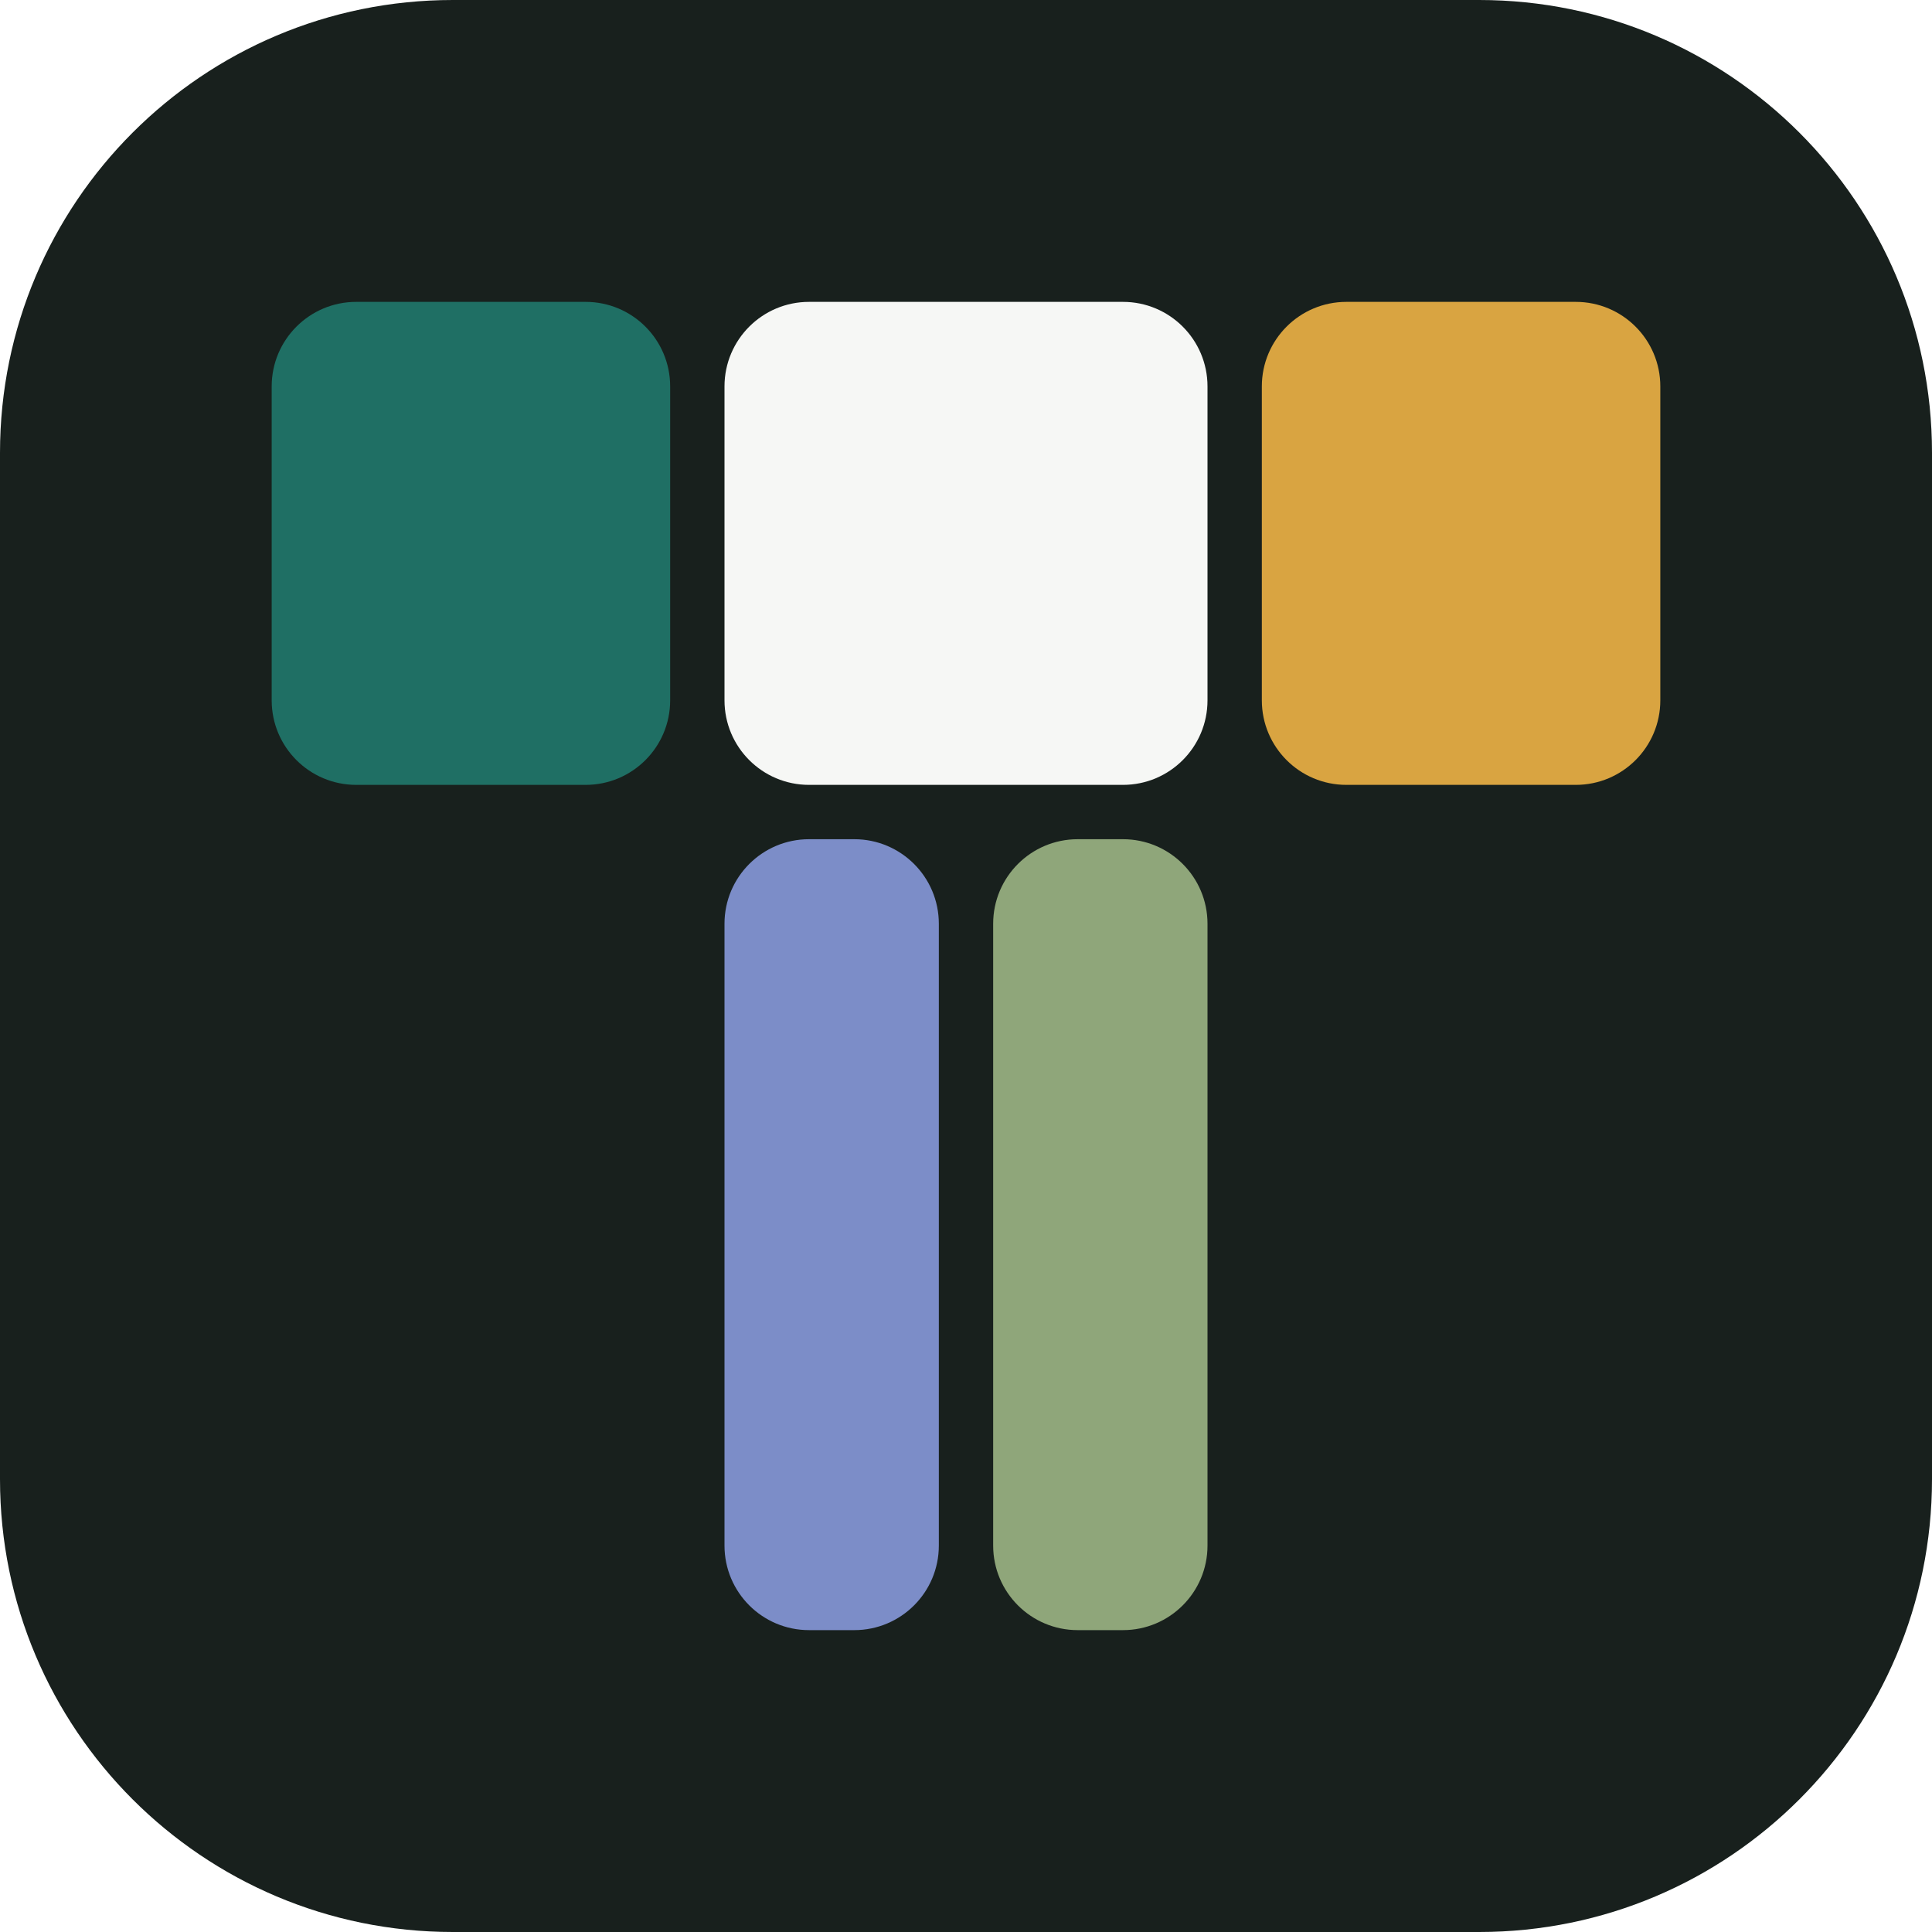
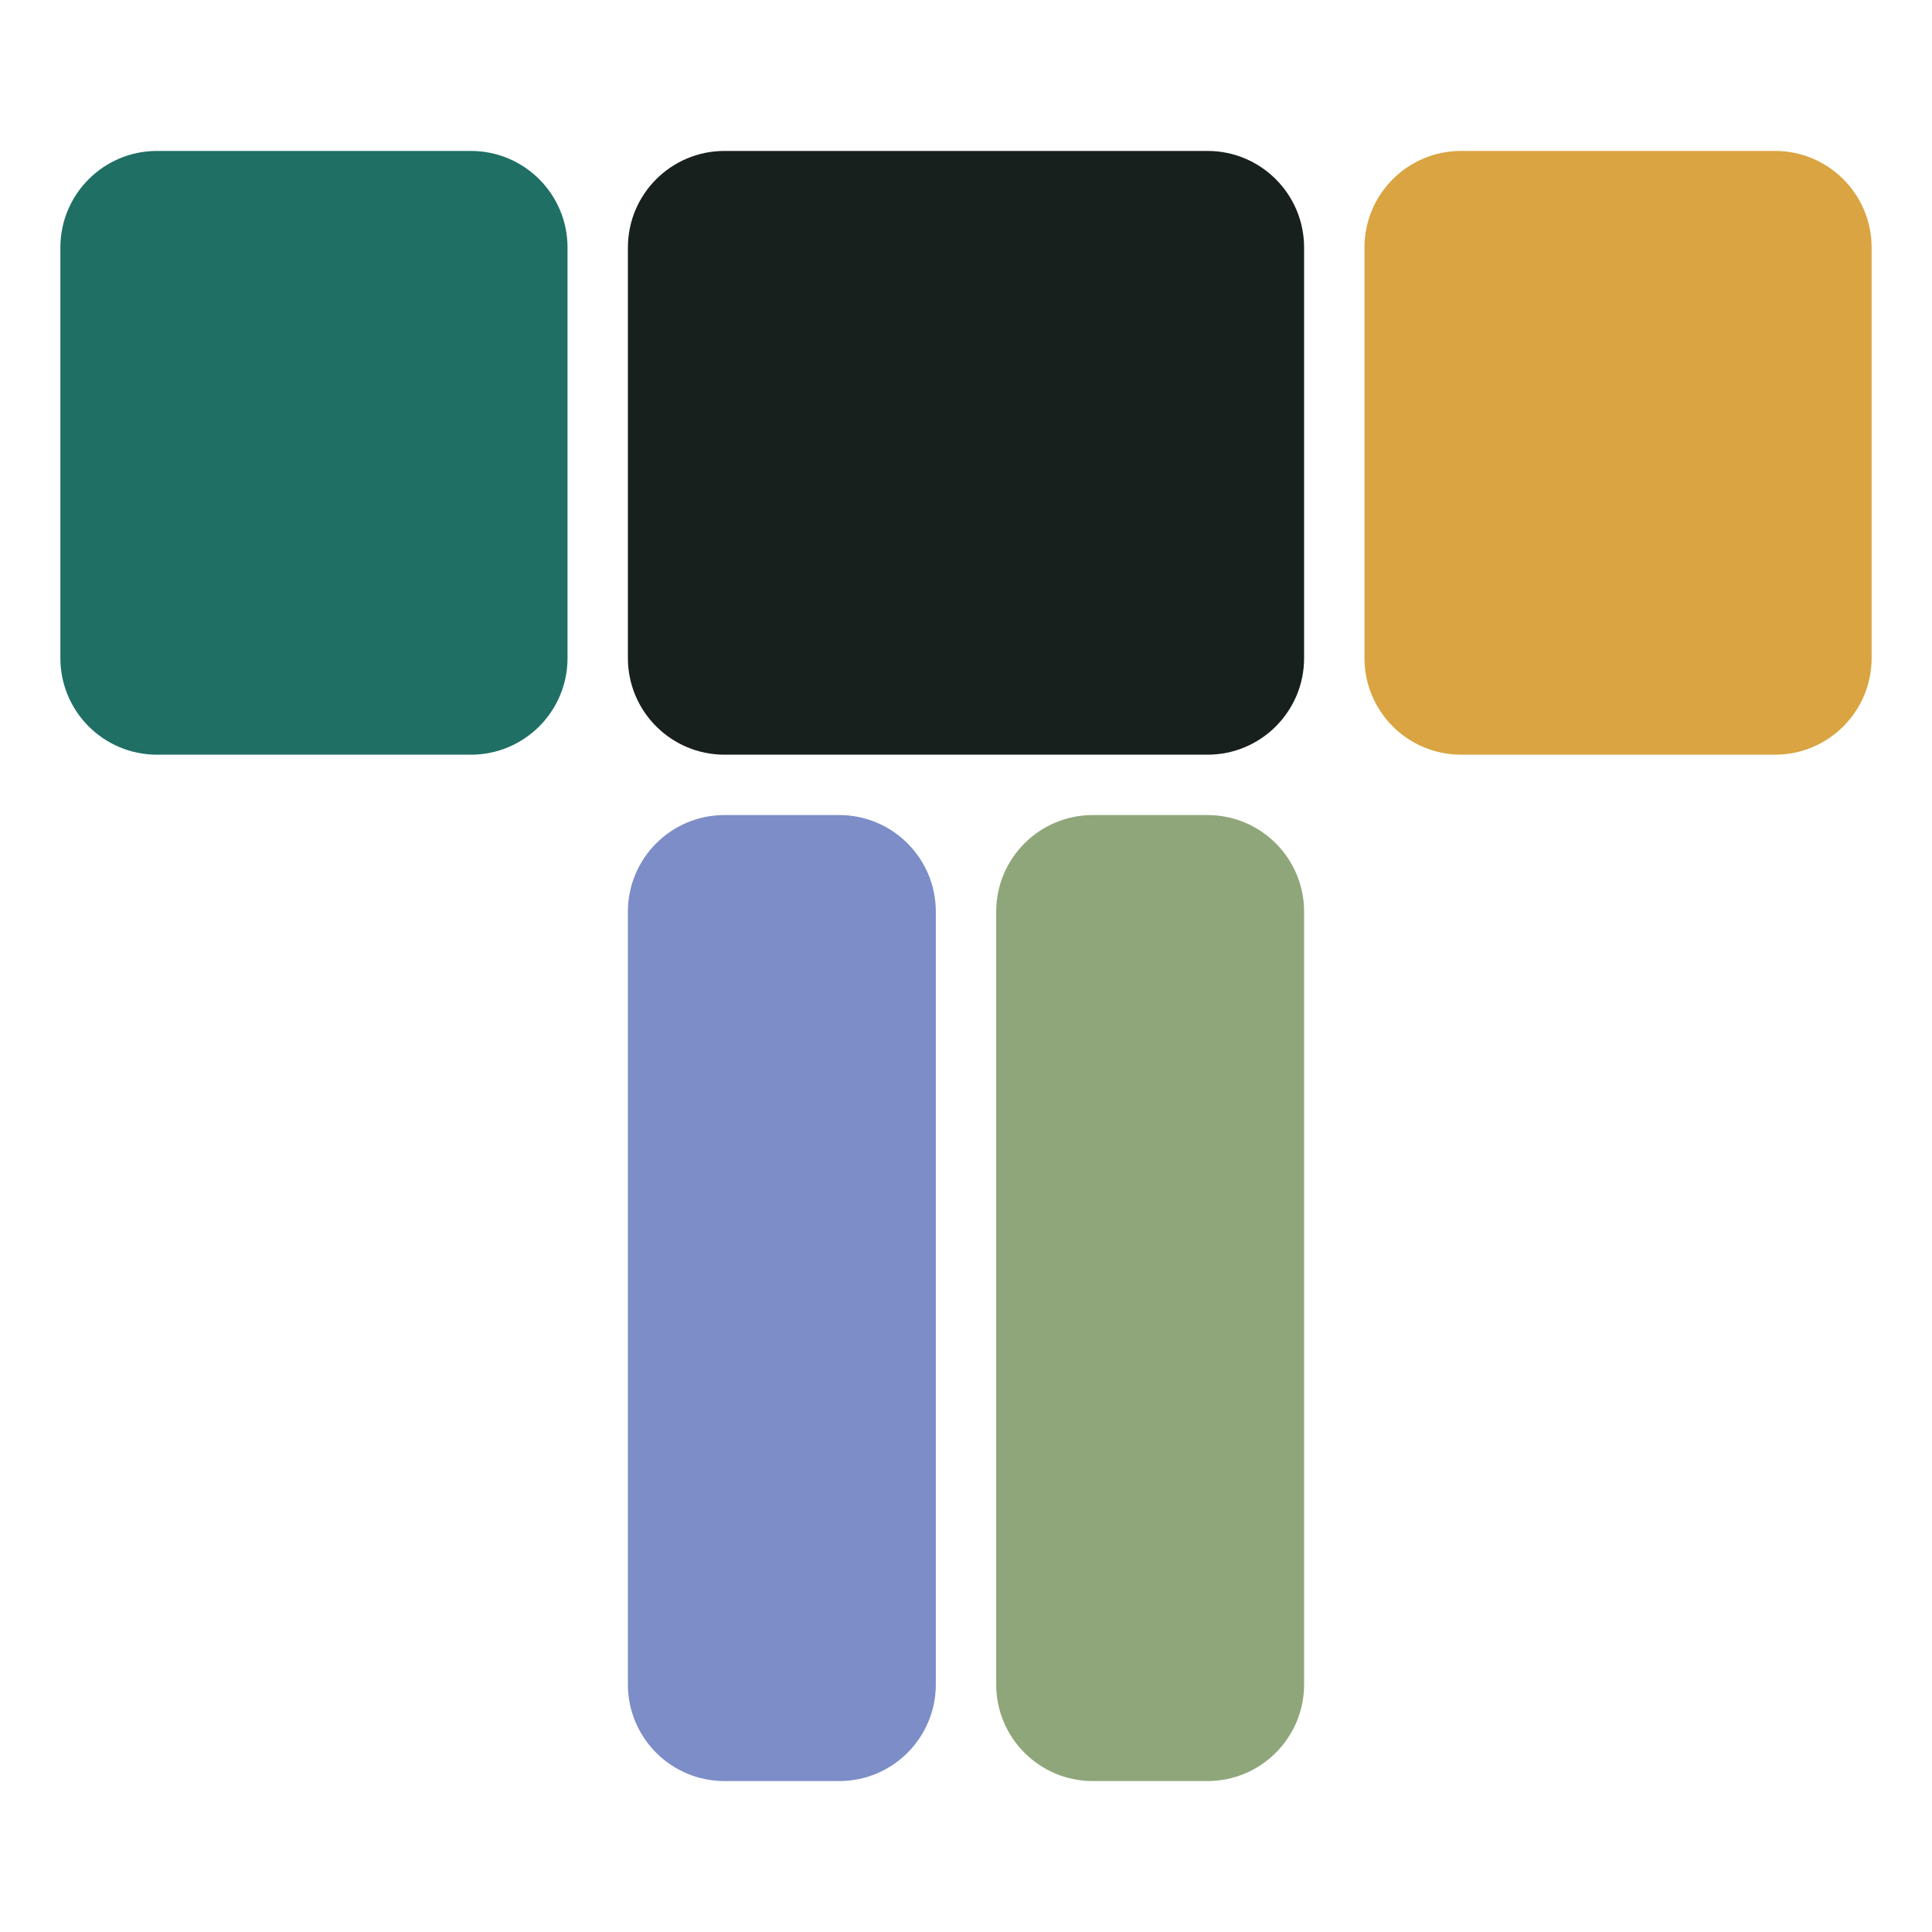
<svg xmlns="http://www.w3.org/2000/svg" viewBox="0 0 32 32">
-   <rect width="32" height="32" rx="7.5" fill="#18201d" />
-   <rect x="4.5" y="5" width="6.6" height="8" rx="1.4" fill="#1f6f64" />
-   <rect x="12" y="5" width="8" height="8" rx="1.4" fill="#f6f7f5" />
-   <rect x="20.9" y="5" width="6.6" height="8" rx="1.4" fill="#d9a441" />
-   <rect x="12" y="13.9" width="3.55" height="13.1" rx="1.4" fill="#7c8dc8" />
-   <rect x="16.45" y="13.9" width="3.55" height="13.1" rx="1.4" fill="#8fa67a" />
+   <style>@media (prefers-color-scheme: dark) { .m { fill: #f6f7f5 } }</style>
+   <rect x="1" y="2.5" width="8.4" height="10" rx="1.6" fill="#1f6f64" />
+   <rect class="m" x="10.4" y="2.5" width="11.2" height="10" rx="1.6" fill="#18201d" />
+   <rect x="22.6" y="2.5" width="8.4" height="10" rx="1.6" fill="#d9a441" />
+   <rect x="10.4" y="13.5" width="5.1" height="16" rx="1.6" fill="#7c8dc8" />
+   <rect x="16.5" y="13.5" width="5.1" height="16" rx="1.6" fill="#8fa67a" />
</svg>
